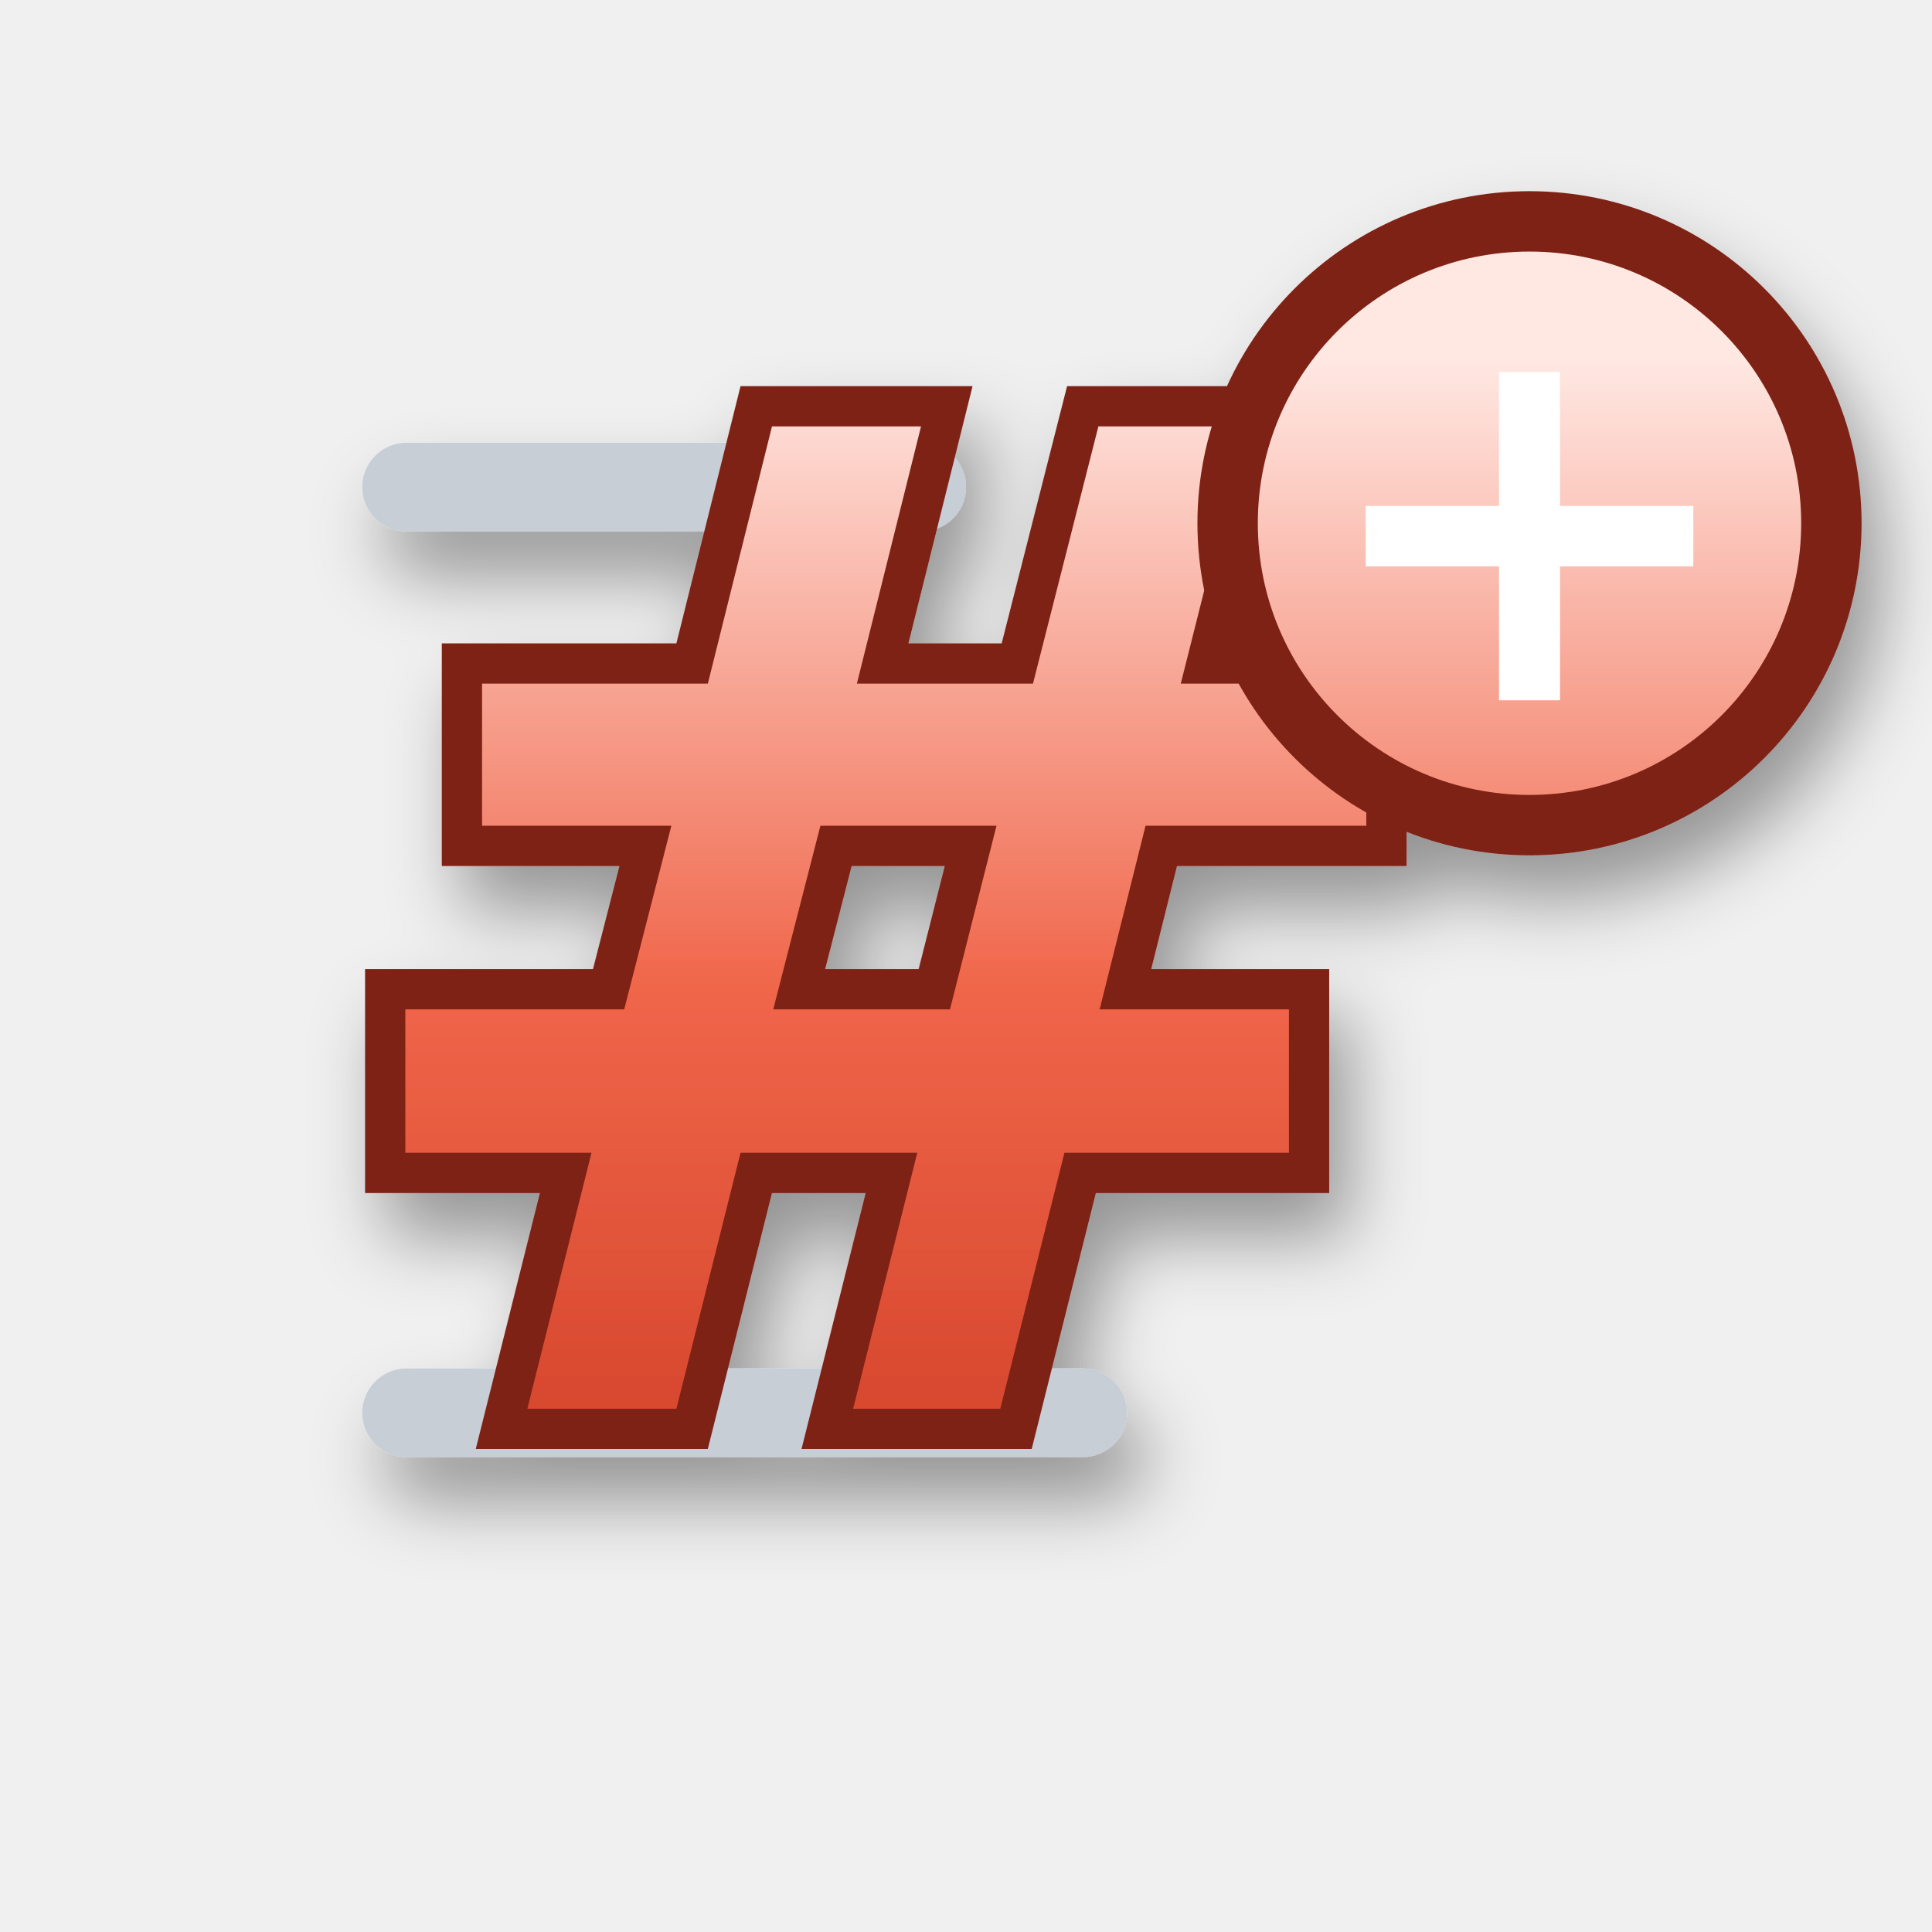
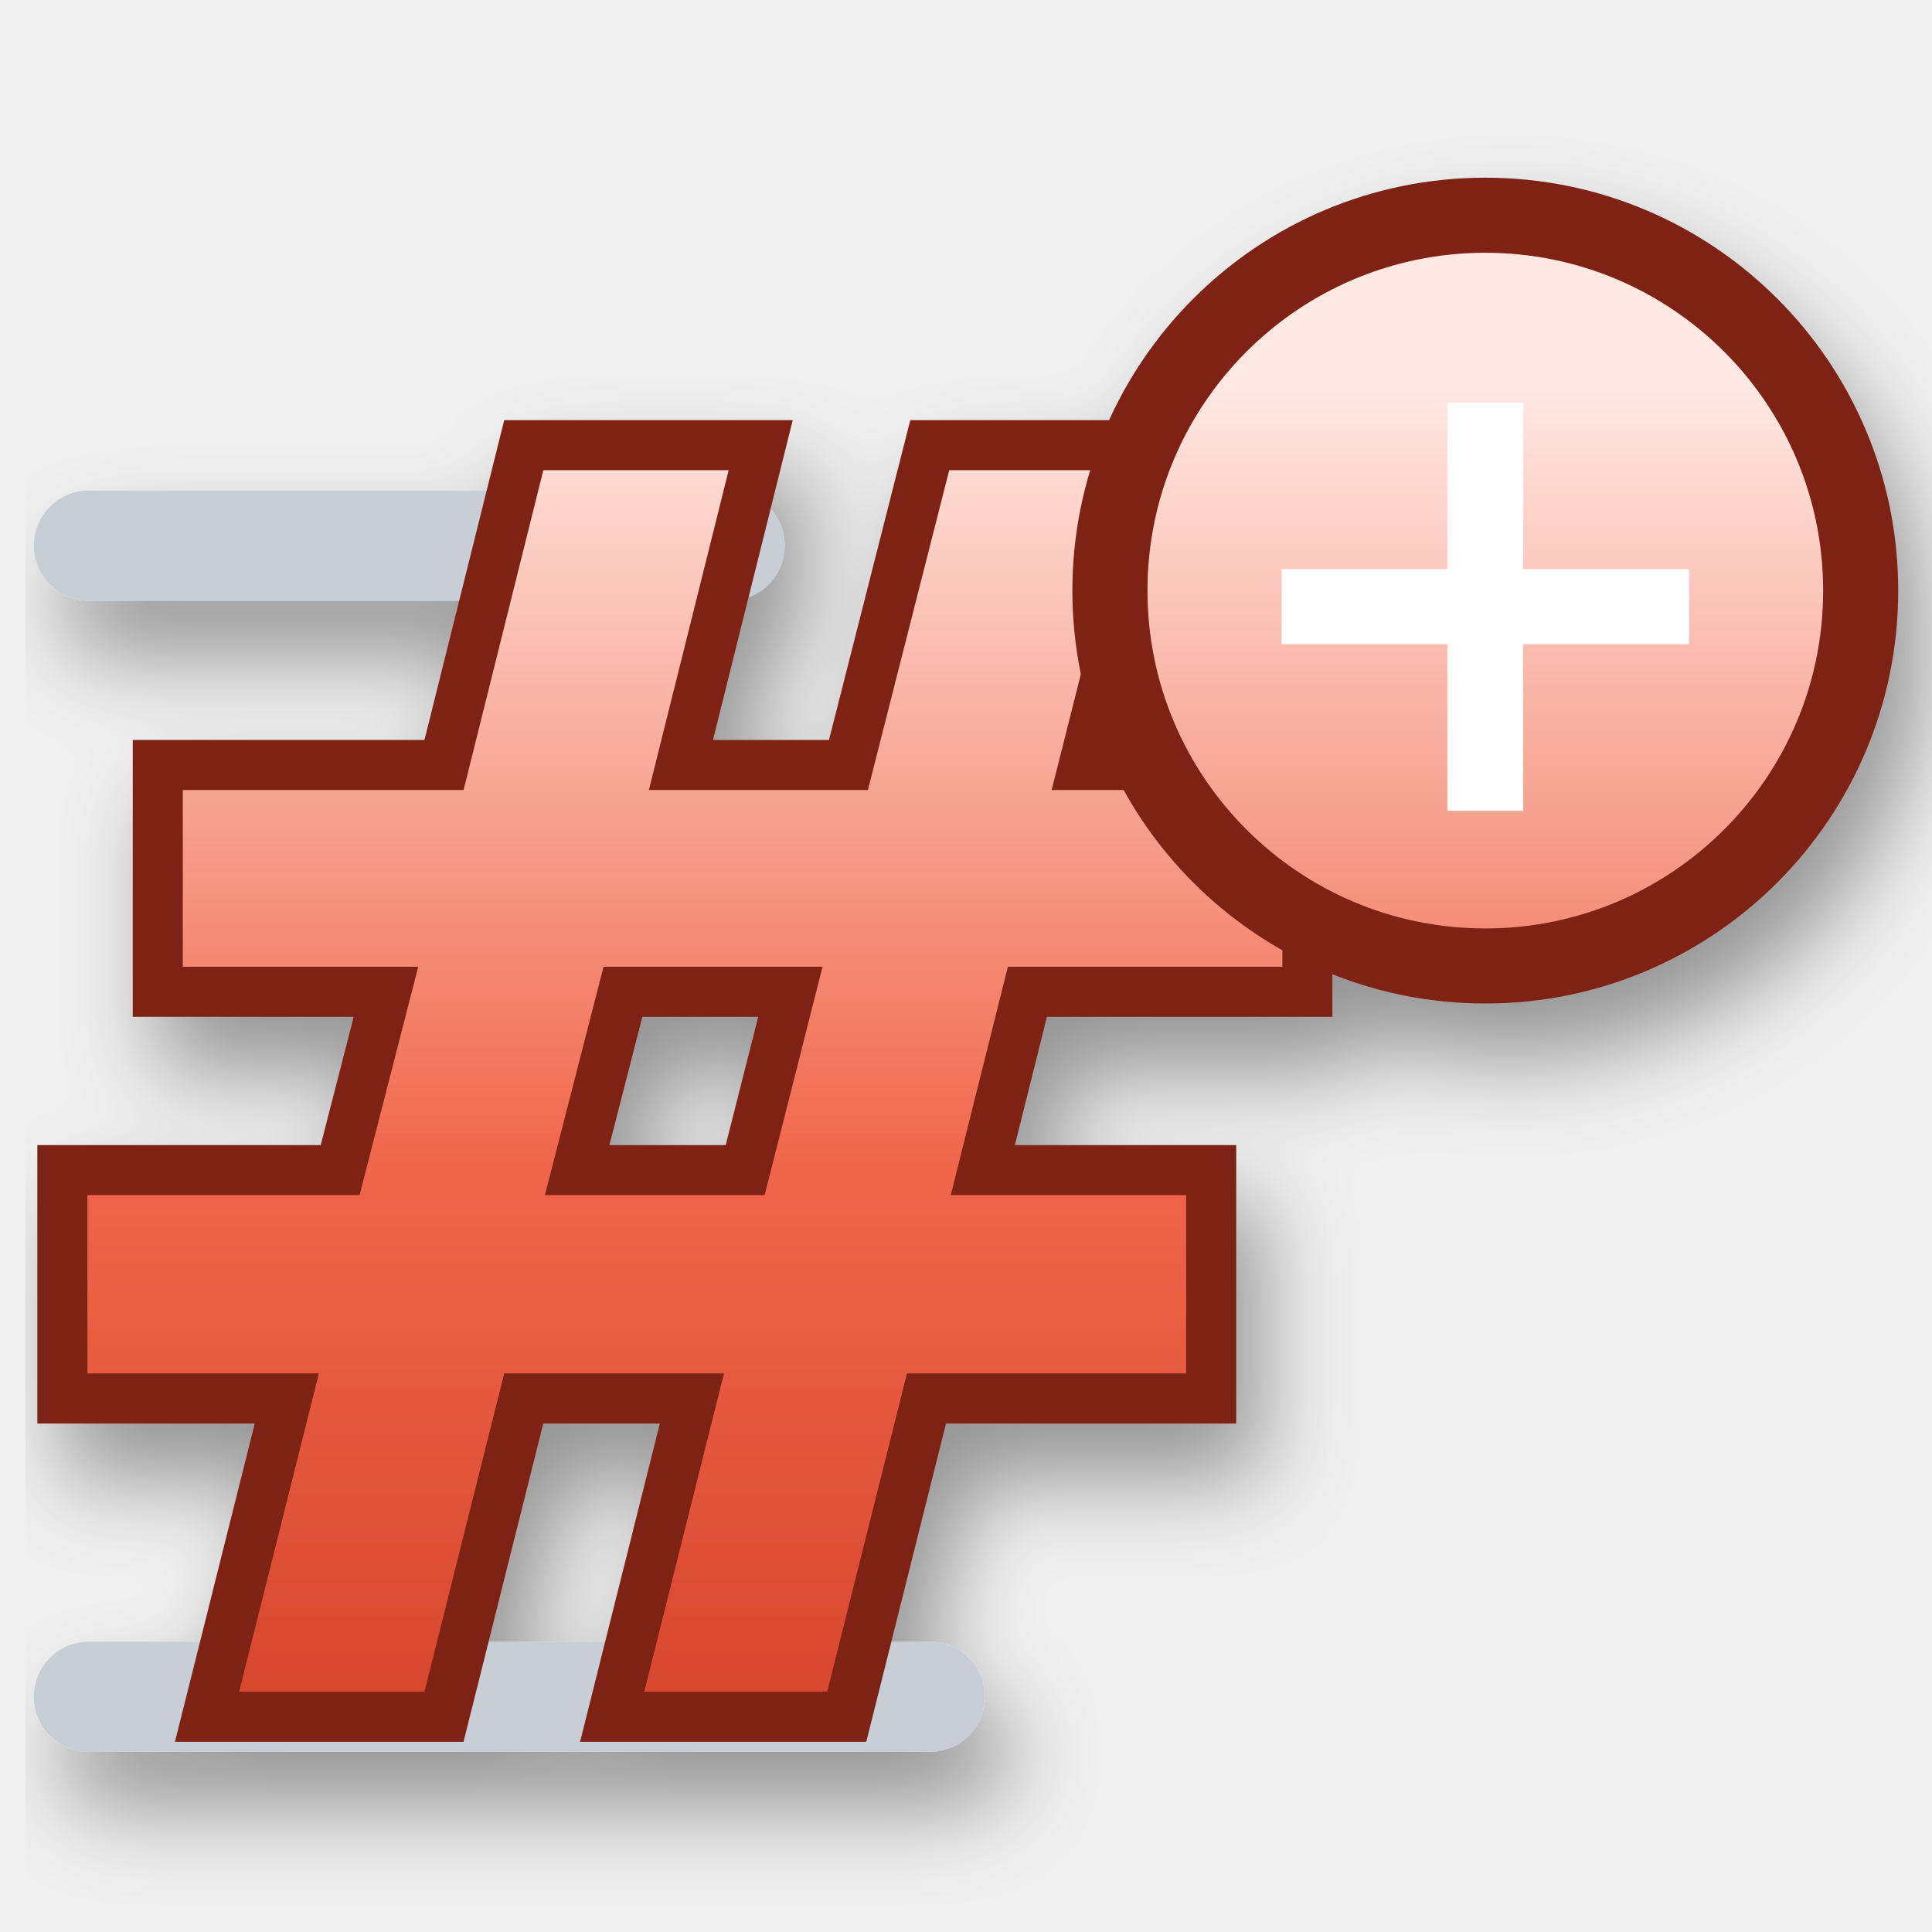
<svg xmlns="http://www.w3.org/2000/svg" viewBox="0 0 48 48" width="48" height="48">
-   <defs>
-     <filter id="sh" x="-30%" y="-30%" width="160%" height="160%">
-       <feDropShadow dx="0.5" dy="1.1" stdDeviation="0.9" flood-color="#000" flood-opacity="0.38" />
-     </filter>
-     <linearGradient id="co" x1="0" y1="9" x2="0" y2="40" gradientUnits="userSpaceOnUse">
-       <stop offset="0" stop-color="#FFE7E2" />
-       <stop offset="0.5" stop-color="#F0664A" />
-       <stop offset="1" stop-color="#CC3A22" />
-     </linearGradient>
-   </defs>
-   <g filter="url(#sh)">
-     <rect x="9" y="11" width="15" height="2.2" rx="1.1" fill="#C7CED6" />
-     <rect x="9" y="34" width="19" height="2.2" rx="1.1" fill="#C7CED6" />
-     <text x="22" y="35" text-anchor="middle" font-family="DejaVu Sans" font-weight="bold" font-size="34" fill="url(#co)" stroke="#7E2012" stroke-width="2" paint-order="stroke">#</text>
-     <circle cx="38" cy="13" r="7.5" fill="url(#co)" stroke="#7E2012" stroke-width="1.5" />
-     <text x="38" y="17.4" text-anchor="middle" font-family="DejaVu Sans" font-weight="bold" font-size="13" fill="#fff">+</text>
+   <g transform="matrix(1.2435 0 0 1.2435 -10.351 -1.492)">
+     <defs>
+       <filter id="sh" x="-30%" y="-30%" width="160%" height="160%">
+         <feDropShadow dx="0.5" dy="1.1" stdDeviation="0.9" flood-color="#000" flood-opacity="0.38" />
+       </filter>
+       <linearGradient id="co" x1="0" y1="9" x2="0" y2="40" gradientUnits="userSpaceOnUse">
+         <stop offset="0" stop-color="#FFE7E2" />
+         <stop offset="0.5" stop-color="#F0664A" />
+         <stop offset="1" stop-color="#CC3A22" />
+       </linearGradient>
+     </defs>
+     <g filter="url(#sh)">
+       <rect x="9" y="11" width="15" height="2.2" rx="1.1" fill="#C7CED6" />
+       <rect x="9" y="34" width="19" height="2.2" rx="1.1" fill="#C7CED6" />
+       <text x="22" y="35" text-anchor="middle" font-family="DejaVu Sans" font-weight="bold" font-size="34" fill="url(#co)" stroke="#7E2012" stroke-width="2" paint-order="stroke">#</text>
+       <circle cx="38" cy="13" r="7.5" fill="url(#co)" stroke="#7E2012" stroke-width="1.5" />
+       <text x="38" y="17.4" text-anchor="middle" font-family="DejaVu Sans" font-weight="bold" font-size="13" fill="#fff">+</text>
+     </g>
  </g>
</svg>
